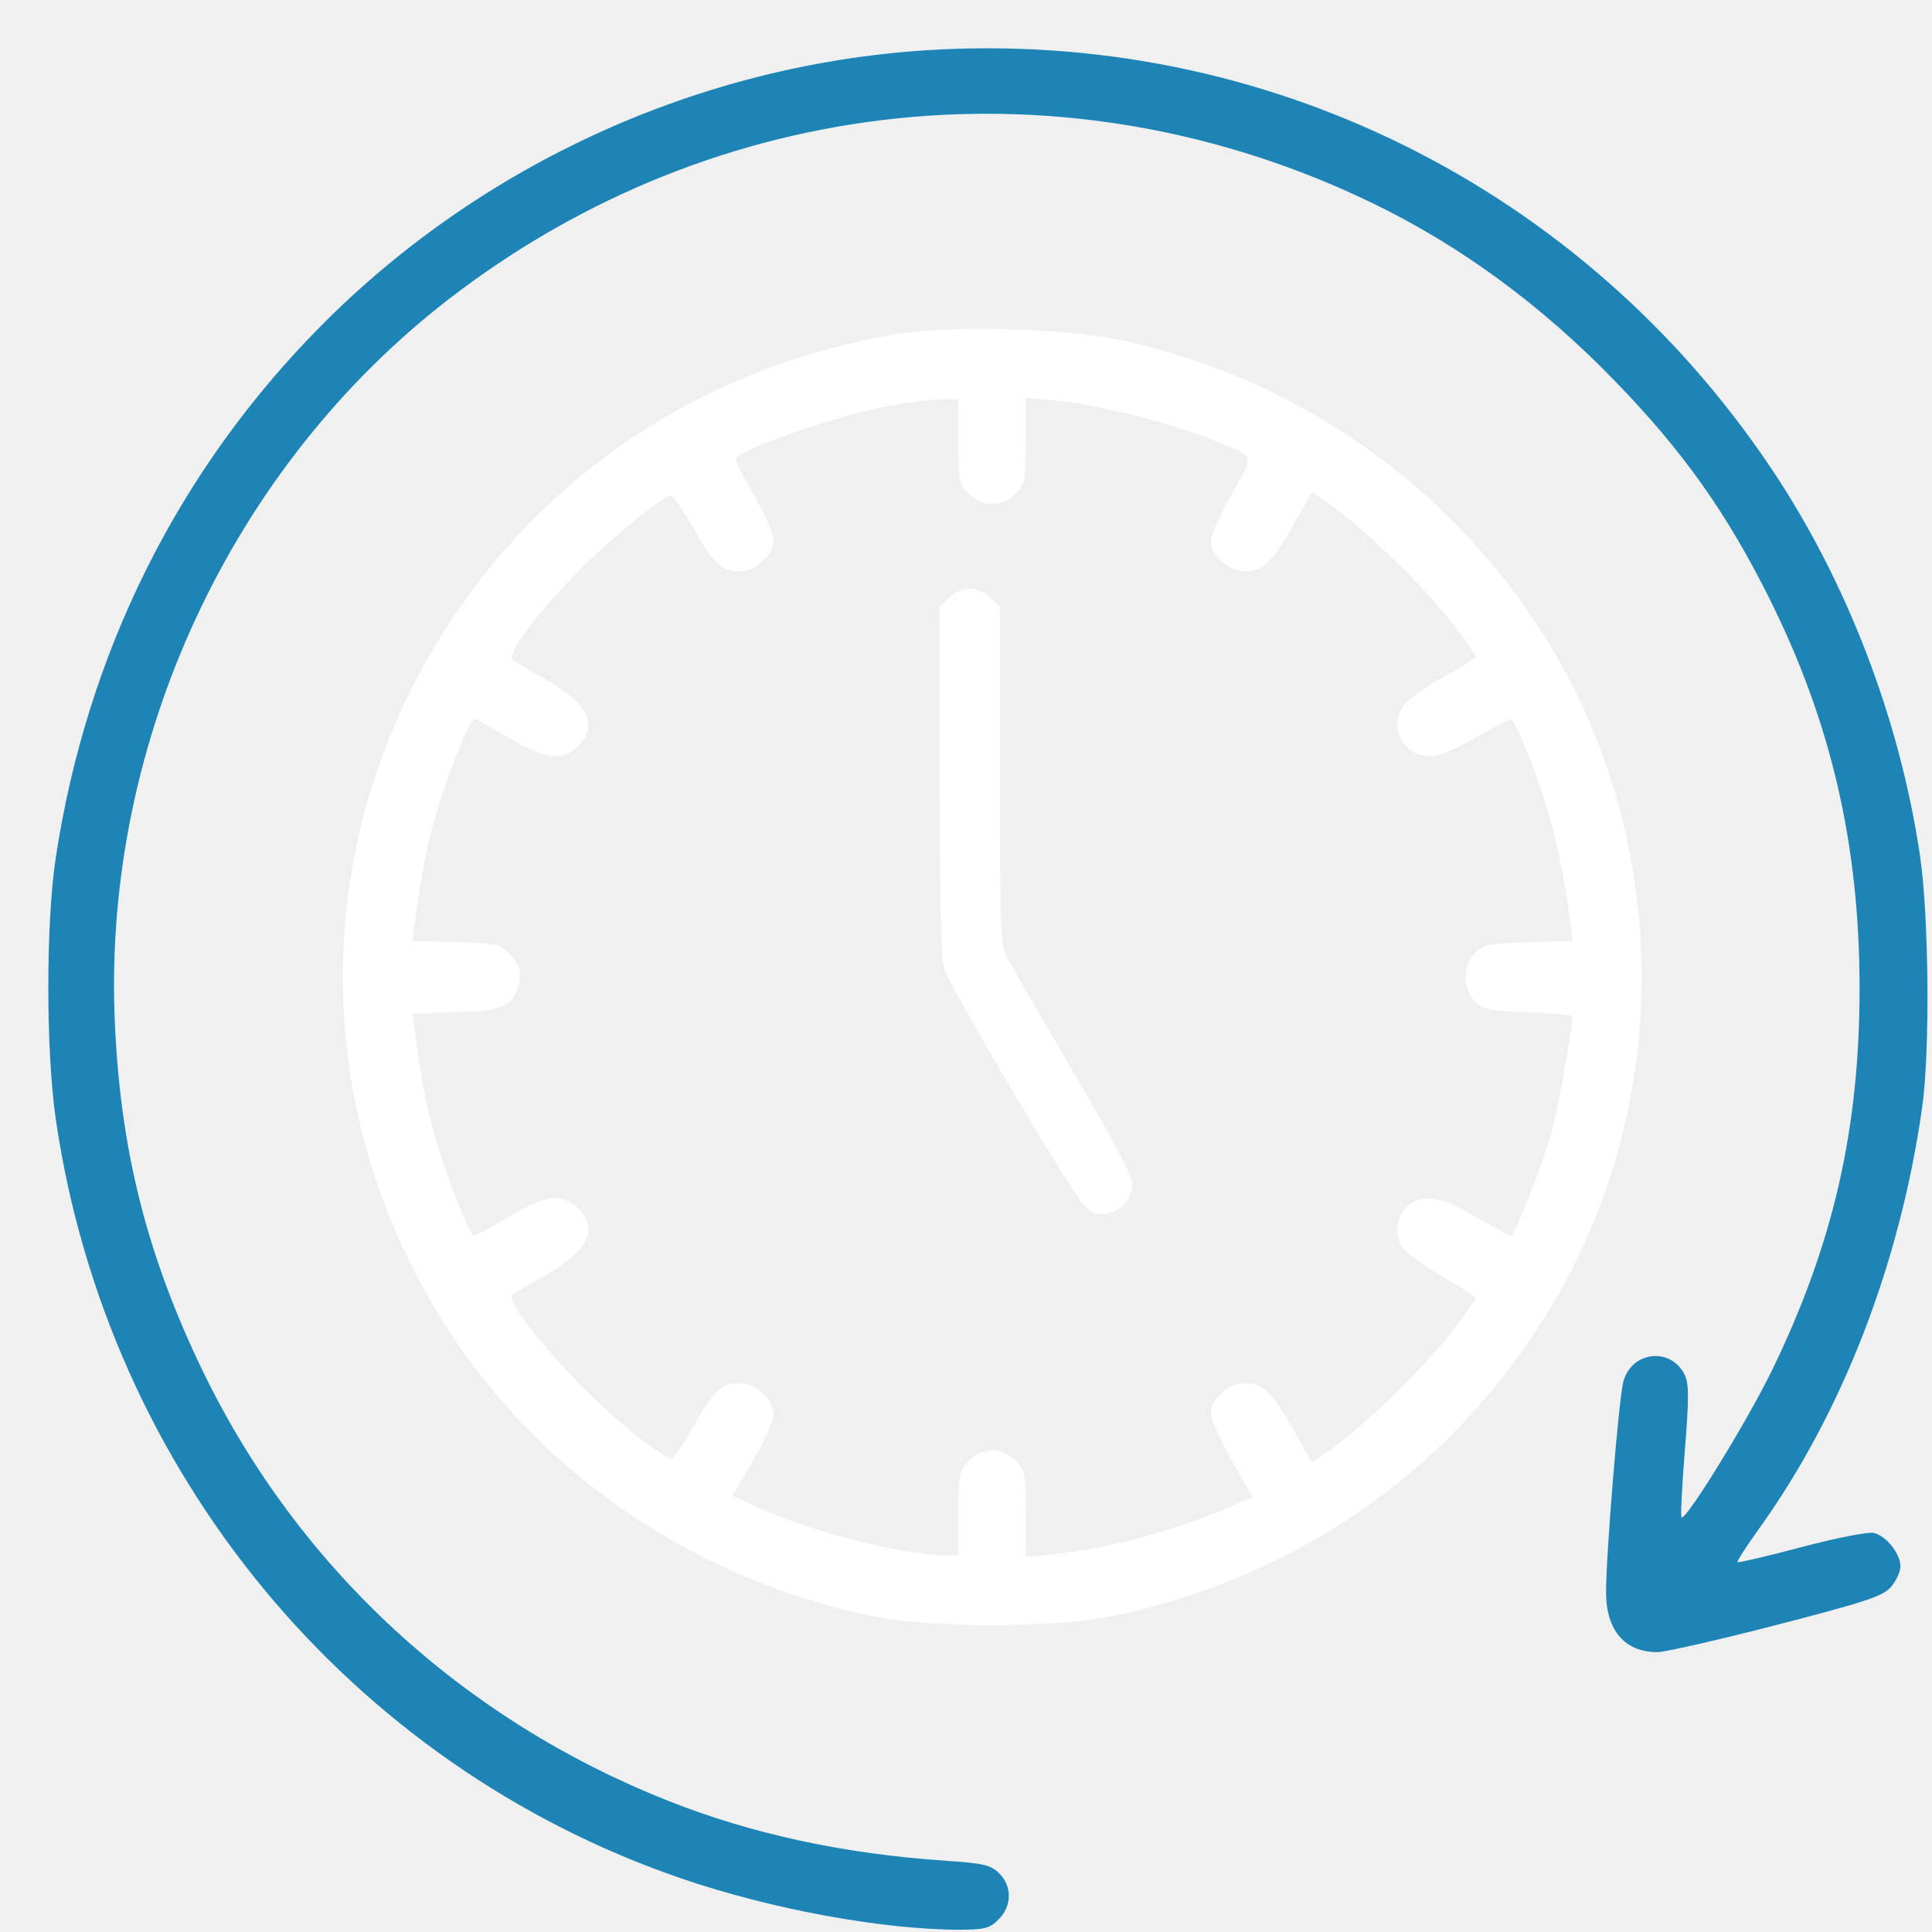
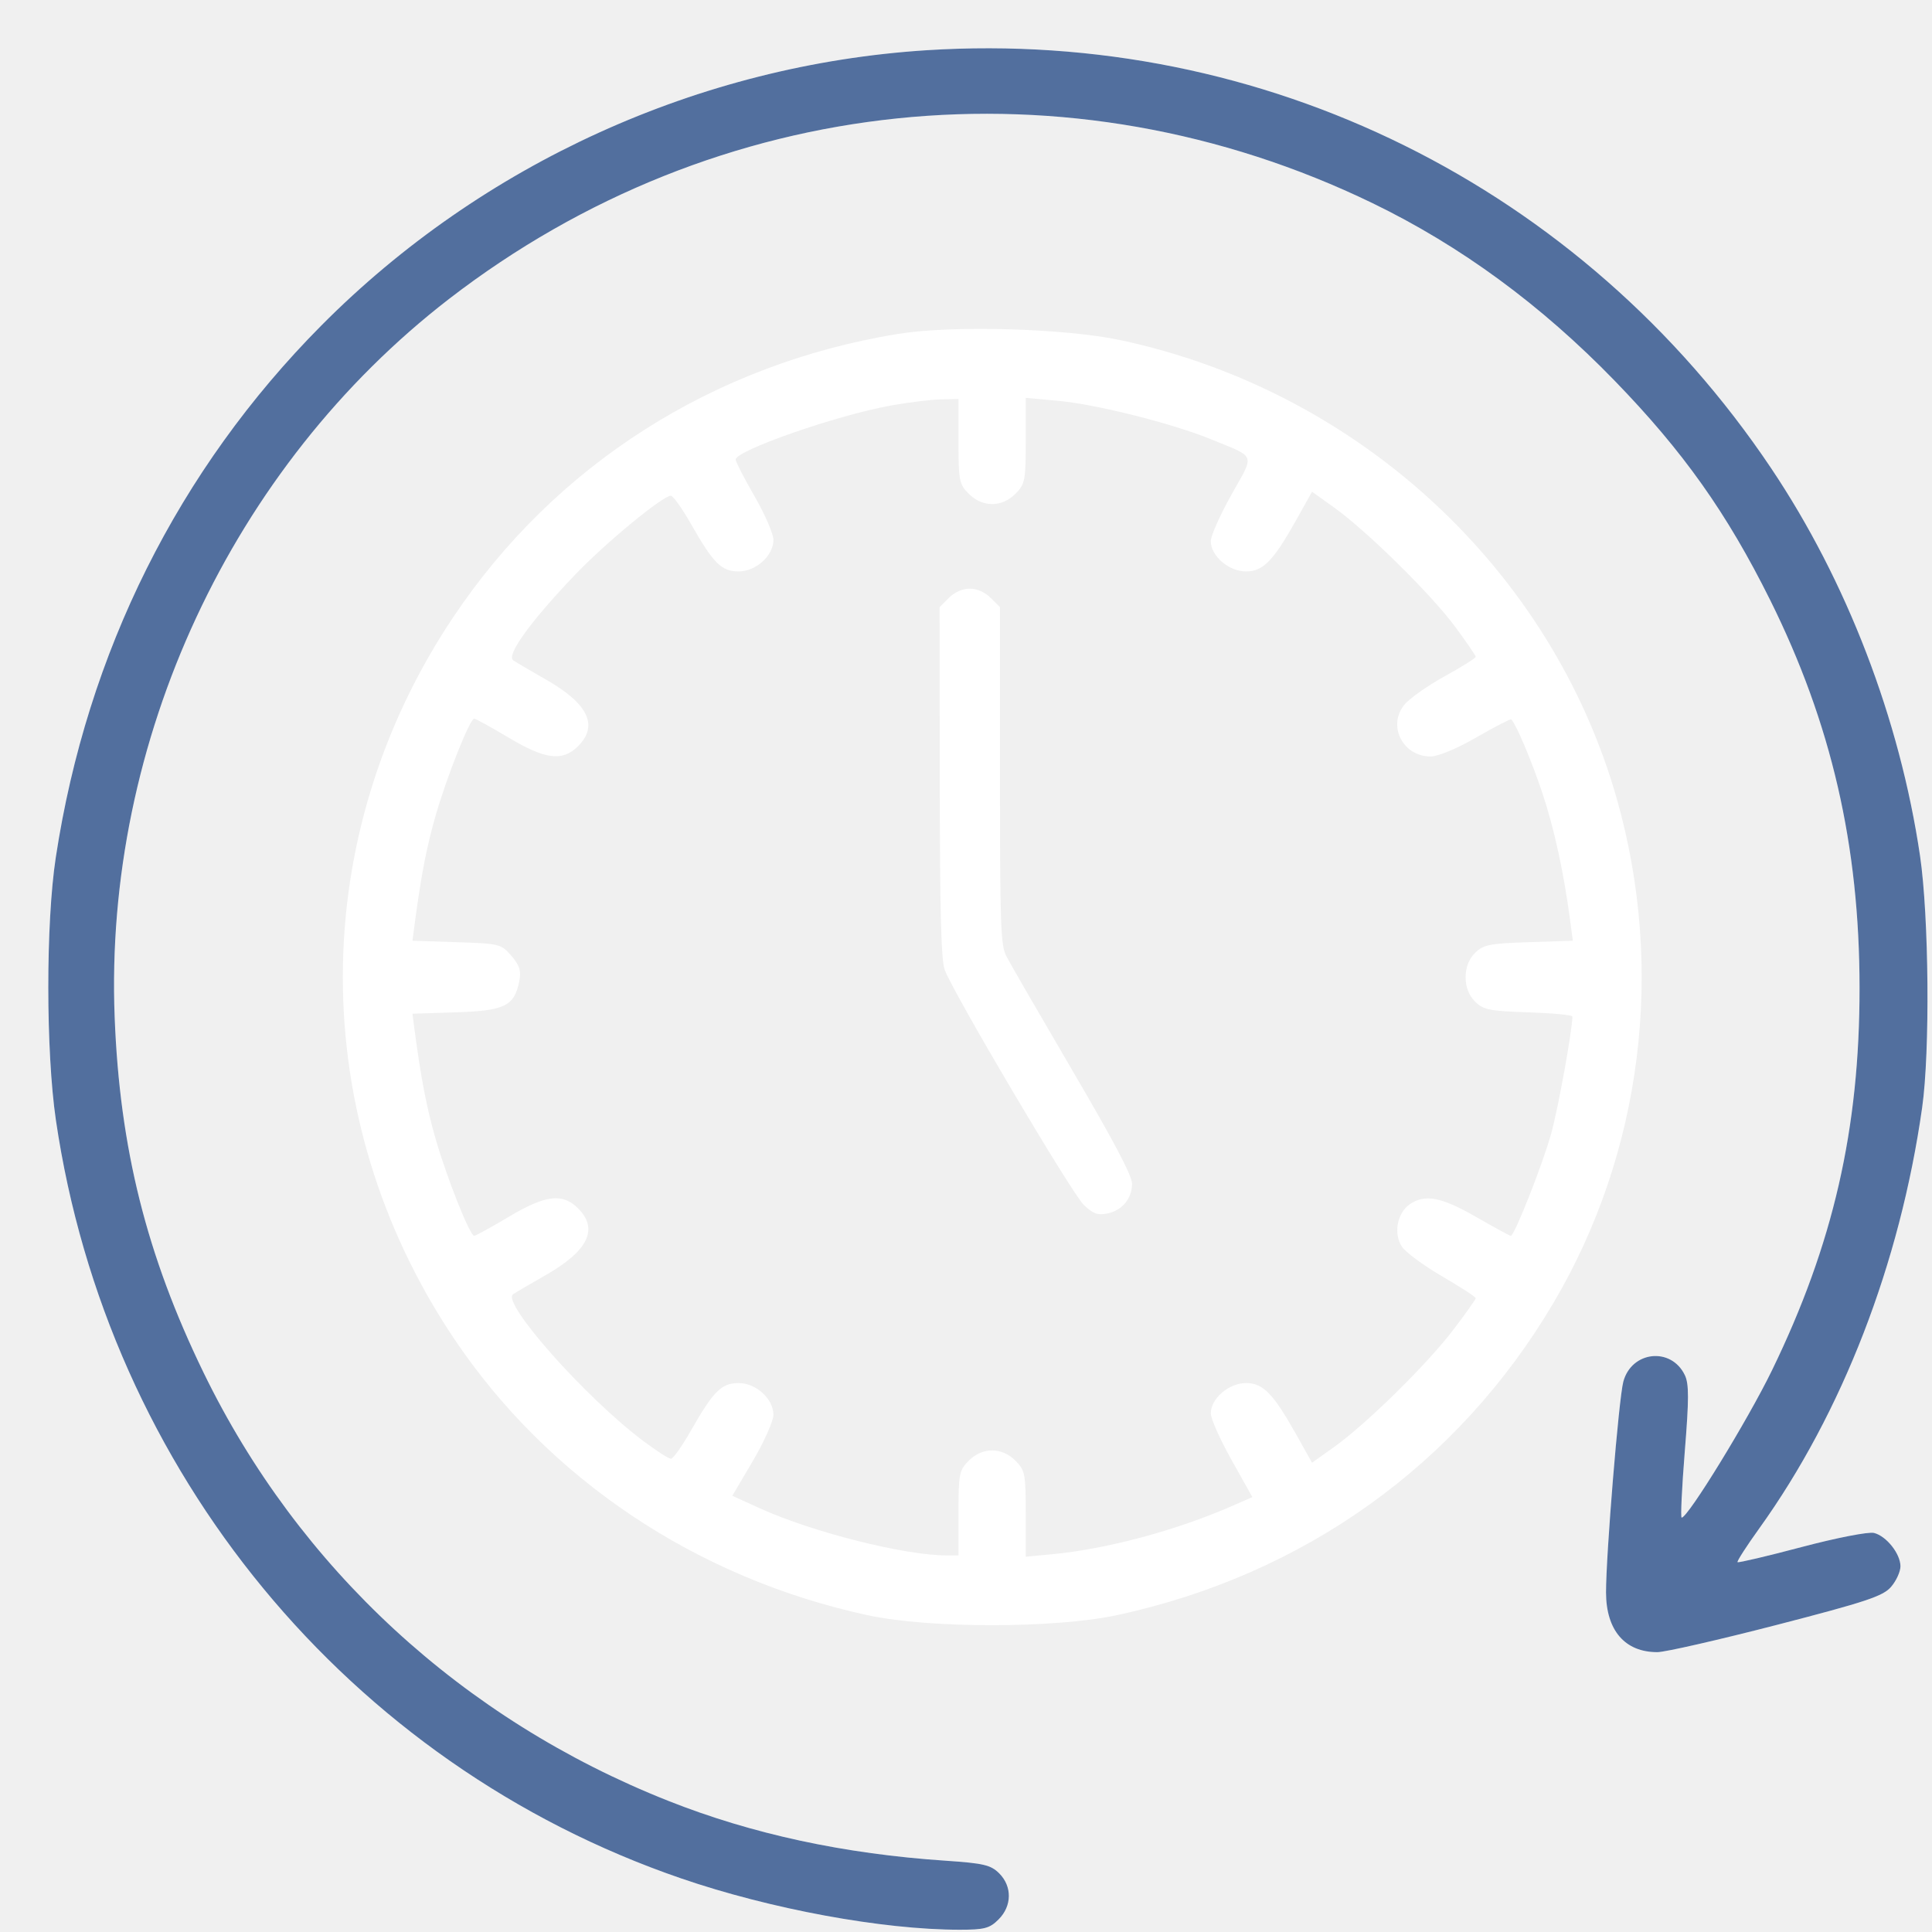
<svg xmlns="http://www.w3.org/2000/svg" width="40" height="40" viewBox="0 0 40 40" fill="none">
  <path fill-rule="evenodd" clip-rule="evenodd" d="M19.183 1.04C14.48 1.341 9.981 3.387 6.654 6.738C3.694 9.719 1.801 13.51 1.155 17.752C0.947 19.115 0.949 21.766 1.157 23.189C2.226 30.469 7.218 36.526 14.098 38.889C15.951 39.526 18.27 39.953 19.869 39.953C20.382 39.953 20.49 39.925 20.675 39.739C20.953 39.462 20.958 39.056 20.688 38.786C20.513 38.612 20.365 38.577 19.578 38.524C17.474 38.383 15.57 37.972 13.837 37.285C9.582 35.601 6.182 32.468 4.214 28.417C3.035 25.992 2.478 23.766 2.374 21.06C2.152 15.341 4.796 9.664 9.296 6.19C14.839 1.913 22.123 1.158 28.42 4.208C30.241 5.091 31.906 6.312 33.429 7.882C34.85 9.347 35.753 10.621 36.65 12.425C37.916 14.976 38.499 17.5 38.5 20.451C38.502 23.375 37.955 25.762 36.686 28.373C36.188 29.398 34.947 31.421 34.817 31.421C34.792 31.421 34.821 30.808 34.881 30.059C34.969 28.971 34.97 28.652 34.883 28.471C34.601 27.882 33.78 27.969 33.609 28.606C33.515 28.959 33.25 32.189 33.251 32.971C33.253 33.755 33.642 34.208 34.315 34.206C34.472 34.206 35.581 33.953 36.778 33.644C38.634 33.164 38.984 33.048 39.151 32.856C39.259 32.732 39.347 32.539 39.347 32.429C39.347 32.169 39.057 31.803 38.8 31.738C38.686 31.71 38.03 31.837 37.301 32.03C36.588 32.219 35.99 32.359 35.974 32.343C35.957 32.326 36.161 32.009 36.428 31.638C38.144 29.246 39.338 26.16 39.796 22.932C39.961 21.771 39.937 18.974 39.752 17.717C39.333 14.887 38.236 12.029 36.67 9.695C32.756 3.858 26.161 0.594 19.183 1.04ZM18.593 6.913C14.772 7.535 11.496 9.621 9.385 12.776C6.334 17.333 6.336 23.131 9.388 27.696C11.339 30.614 14.414 32.674 17.963 33.441C19.243 33.718 21.844 33.716 23.131 33.439C26.994 32.605 30.185 30.322 32.16 26.98C34.002 23.861 34.479 20.062 33.471 16.527C32.118 11.781 28.12 8.09 23.196 7.042C22.046 6.797 19.706 6.731 18.593 6.913ZM18.444 8.396C17.313 8.601 15.233 9.326 15.231 9.515C15.23 9.558 15.406 9.899 15.621 10.273C15.837 10.647 16.013 11.054 16.013 11.178C16.013 11.503 15.652 11.831 15.292 11.831C14.938 11.831 14.768 11.662 14.308 10.852C14.124 10.528 13.936 10.264 13.889 10.264C13.72 10.264 12.534 11.242 11.903 11.903C10.981 12.868 10.474 13.571 10.627 13.672C10.692 13.716 10.99 13.891 11.289 14.061C12.177 14.566 12.398 15.018 11.969 15.448C11.646 15.771 11.293 15.727 10.528 15.27C10.169 15.056 9.849 14.88 9.818 14.879C9.729 14.878 9.254 16.071 9.019 16.886C8.831 17.54 8.718 18.126 8.581 19.159L8.539 19.477L9.454 19.507C10.341 19.535 10.376 19.544 10.588 19.79C10.758 19.988 10.794 20.102 10.752 20.312C10.649 20.829 10.451 20.926 9.444 20.959L8.539 20.988L8.581 21.307C8.718 22.339 8.831 22.926 9.019 23.58C9.254 24.395 9.729 25.588 9.818 25.586C9.849 25.586 10.169 25.41 10.528 25.196C11.293 24.739 11.646 24.695 11.969 25.018C12.398 25.447 12.177 25.9 11.289 26.405C10.99 26.575 10.691 26.751 10.623 26.796C10.371 26.963 12.126 28.941 13.322 29.837C13.59 30.038 13.846 30.202 13.891 30.202C13.937 30.202 14.124 29.937 14.308 29.614C14.768 28.804 14.938 28.635 15.292 28.635C15.654 28.635 16.013 28.962 16.013 29.292C16.013 29.419 15.822 29.848 15.588 30.246L15.162 30.969L15.74 31.231C16.826 31.724 18.727 32.203 19.605 32.204L19.844 32.204V31.33C19.844 30.517 19.859 30.44 20.058 30.241C20.341 29.959 20.741 29.959 21.023 30.241C21.222 30.44 21.237 30.516 21.237 31.342V32.23L21.781 32.179C22.911 32.073 24.363 31.684 25.52 31.175L25.929 30.996L25.499 30.229C25.262 29.807 25.068 29.372 25.068 29.262C25.068 28.956 25.441 28.635 25.797 28.635C26.152 28.635 26.362 28.851 26.845 29.714L27.164 30.284L27.618 29.961C28.281 29.488 29.526 28.266 30.076 27.549C30.338 27.206 30.553 26.904 30.553 26.877C30.553 26.851 30.241 26.648 29.859 26.426C29.477 26.204 29.101 25.926 29.024 25.809C28.847 25.539 28.926 25.117 29.186 24.934C29.498 24.716 29.846 24.783 30.562 25.196C30.936 25.411 31.259 25.587 31.28 25.587C31.354 25.587 31.933 24.12 32.113 23.479C32.255 22.973 32.553 21.337 32.555 21.046C32.556 21.015 32.145 20.976 31.644 20.959C30.839 20.933 30.709 20.907 30.538 20.735C30.411 20.608 30.344 20.436 30.344 20.233C30.344 20.03 30.411 19.858 30.538 19.73C30.709 19.559 30.839 19.533 31.648 19.507L32.564 19.477L32.51 19.071C32.377 18.064 32.178 17.152 31.932 16.416C31.711 15.755 31.401 15.019 31.29 14.893C31.276 14.878 30.954 15.044 30.574 15.263C30.168 15.498 29.774 15.662 29.618 15.662C29.048 15.662 28.725 15.036 29.069 14.599C29.17 14.47 29.545 14.204 29.903 14.006C30.261 13.809 30.553 13.625 30.553 13.599C30.553 13.572 30.359 13.289 30.122 12.969C29.627 12.3 28.284 10.979 27.618 10.505L27.164 10.181L26.845 10.752C26.362 11.615 26.152 11.831 25.797 11.831C25.441 11.831 25.068 11.51 25.068 11.204C25.068 11.094 25.261 10.661 25.496 10.241C25.981 9.378 26.02 9.482 25.068 9.093C24.271 8.766 22.69 8.369 21.903 8.298L21.237 8.237V9.124C21.237 9.949 21.222 10.025 21.023 10.224C20.741 10.507 20.341 10.507 20.058 10.224C19.859 10.026 19.844 9.949 19.844 9.136V8.261L19.474 8.269C19.271 8.273 18.807 8.331 18.444 8.396Z" fill="white" />
-   <path fill-rule="evenodd" clip-rule="evenodd" d="M19.183 1.04C14.48 1.341 9.981 3.387 6.654 6.738C3.694 9.719 1.801 13.51 1.155 17.752C0.947 19.115 0.949 21.766 1.157 23.189C2.226 30.469 7.218 36.526 14.098 38.889C15.951 39.526 18.27 39.953 19.869 39.953C20.382 39.953 20.49 39.925 20.675 39.739C20.953 39.462 20.958 39.056 20.688 38.786C20.513 38.612 20.365 38.577 19.578 38.524C17.474 38.383 15.57 37.972 13.837 37.285C9.582 35.601 6.182 32.468 4.214 28.417C3.035 25.992 2.478 23.766 2.374 21.06C2.152 15.341 4.796 9.664 9.296 6.19C14.839 1.913 22.123 1.158 28.42 4.208C30.241 5.091 31.906 6.312 33.429 7.882C34.85 9.347 35.753 10.621 36.65 12.425C37.916 14.976 38.499 17.5 38.5 20.451C38.502 23.375 37.955 25.762 36.686 28.373C36.188 29.398 34.947 31.421 34.817 31.421C34.792 31.421 34.821 30.808 34.881 30.059C34.969 28.971 34.97 28.652 34.883 28.471C34.601 27.882 33.78 27.969 33.609 28.606C33.515 28.959 33.25 32.189 33.251 32.971C33.253 33.755 33.642 34.208 34.315 34.206C34.472 34.206 35.581 33.953 36.778 33.644C38.634 33.164 38.984 33.048 39.151 32.856C39.259 32.732 39.347 32.539 39.347 32.429C39.347 32.169 39.057 31.803 38.8 31.738C38.686 31.71 38.03 31.837 37.301 32.03C36.588 32.219 35.99 32.359 35.974 32.343C35.957 32.326 36.161 32.009 36.428 31.638C38.144 29.246 39.338 26.16 39.796 22.932C39.961 21.771 39.937 18.974 39.752 17.717C39.333 14.887 38.236 12.029 36.67 9.695C32.756 3.858 26.161 0.594 19.183 1.04Z" fill="#1E84B5" />
+   <path fill-rule="evenodd" clip-rule="evenodd" d="M19.183 1.04C14.48 1.341 9.981 3.387 6.654 6.738C3.694 9.719 1.801 13.51 1.155 17.752C0.947 19.115 0.949 21.766 1.157 23.189C2.226 30.469 7.218 36.526 14.098 38.889C15.951 39.526 18.27 39.953 19.869 39.953C20.382 39.953 20.49 39.925 20.675 39.739C20.953 39.462 20.958 39.056 20.688 38.786C20.513 38.612 20.365 38.577 19.578 38.524C17.474 38.383 15.57 37.972 13.837 37.285C9.582 35.601 6.182 32.468 4.214 28.417C3.035 25.992 2.478 23.766 2.374 21.06C2.152 15.341 4.796 9.664 9.296 6.19C14.839 1.913 22.123 1.158 28.42 4.208C30.241 5.091 31.906 6.312 33.429 7.882C34.85 9.347 35.753 10.621 36.65 12.425C37.916 14.976 38.499 17.5 38.5 20.451C38.502 23.375 37.955 25.762 36.686 28.373C36.188 29.398 34.947 31.421 34.817 31.421C34.792 31.421 34.821 30.808 34.881 30.059C34.969 28.971 34.97 28.652 34.883 28.471C34.601 27.882 33.78 27.969 33.609 28.606C33.515 28.959 33.25 32.189 33.251 32.971C33.253 33.755 33.642 34.208 34.315 34.206C34.472 34.206 35.581 33.953 36.778 33.644C38.634 33.164 38.984 33.048 39.151 32.856C39.259 32.732 39.347 32.539 39.347 32.429C39.347 32.169 39.057 31.803 38.8 31.738C38.686 31.71 38.03 31.837 37.301 32.03C36.588 32.219 35.99 32.359 35.974 32.343C35.957 32.326 36.161 32.009 36.428 31.638C38.144 29.246 39.338 26.16 39.796 22.932C39.961 21.771 39.937 18.974 39.752 17.717C39.333 14.887 38.236 12.029 36.67 9.695C32.756 3.858 26.161 0.594 19.183 1.04Z" fill="#526F9E" />
  <path d="M19.453 12.571L19.645 12.379C19.766 12.258 19.926 12.188 20.078 12.188C20.23 12.188 20.39 12.258 20.511 12.379L20.703 12.571V16.055C20.703 19.128 20.718 19.568 20.831 19.789C20.901 19.927 21.517 20.991 22.198 22.155C23.067 23.638 23.438 24.342 23.438 24.509C23.438 24.817 23.229 25.065 22.92 25.125C22.722 25.163 22.632 25.13 22.441 24.949C22.194 24.716 19.73 20.55 19.559 20.078C19.485 19.873 19.459 18.904 19.457 16.188L19.453 12.571Z" fill="white" />
</svg>
